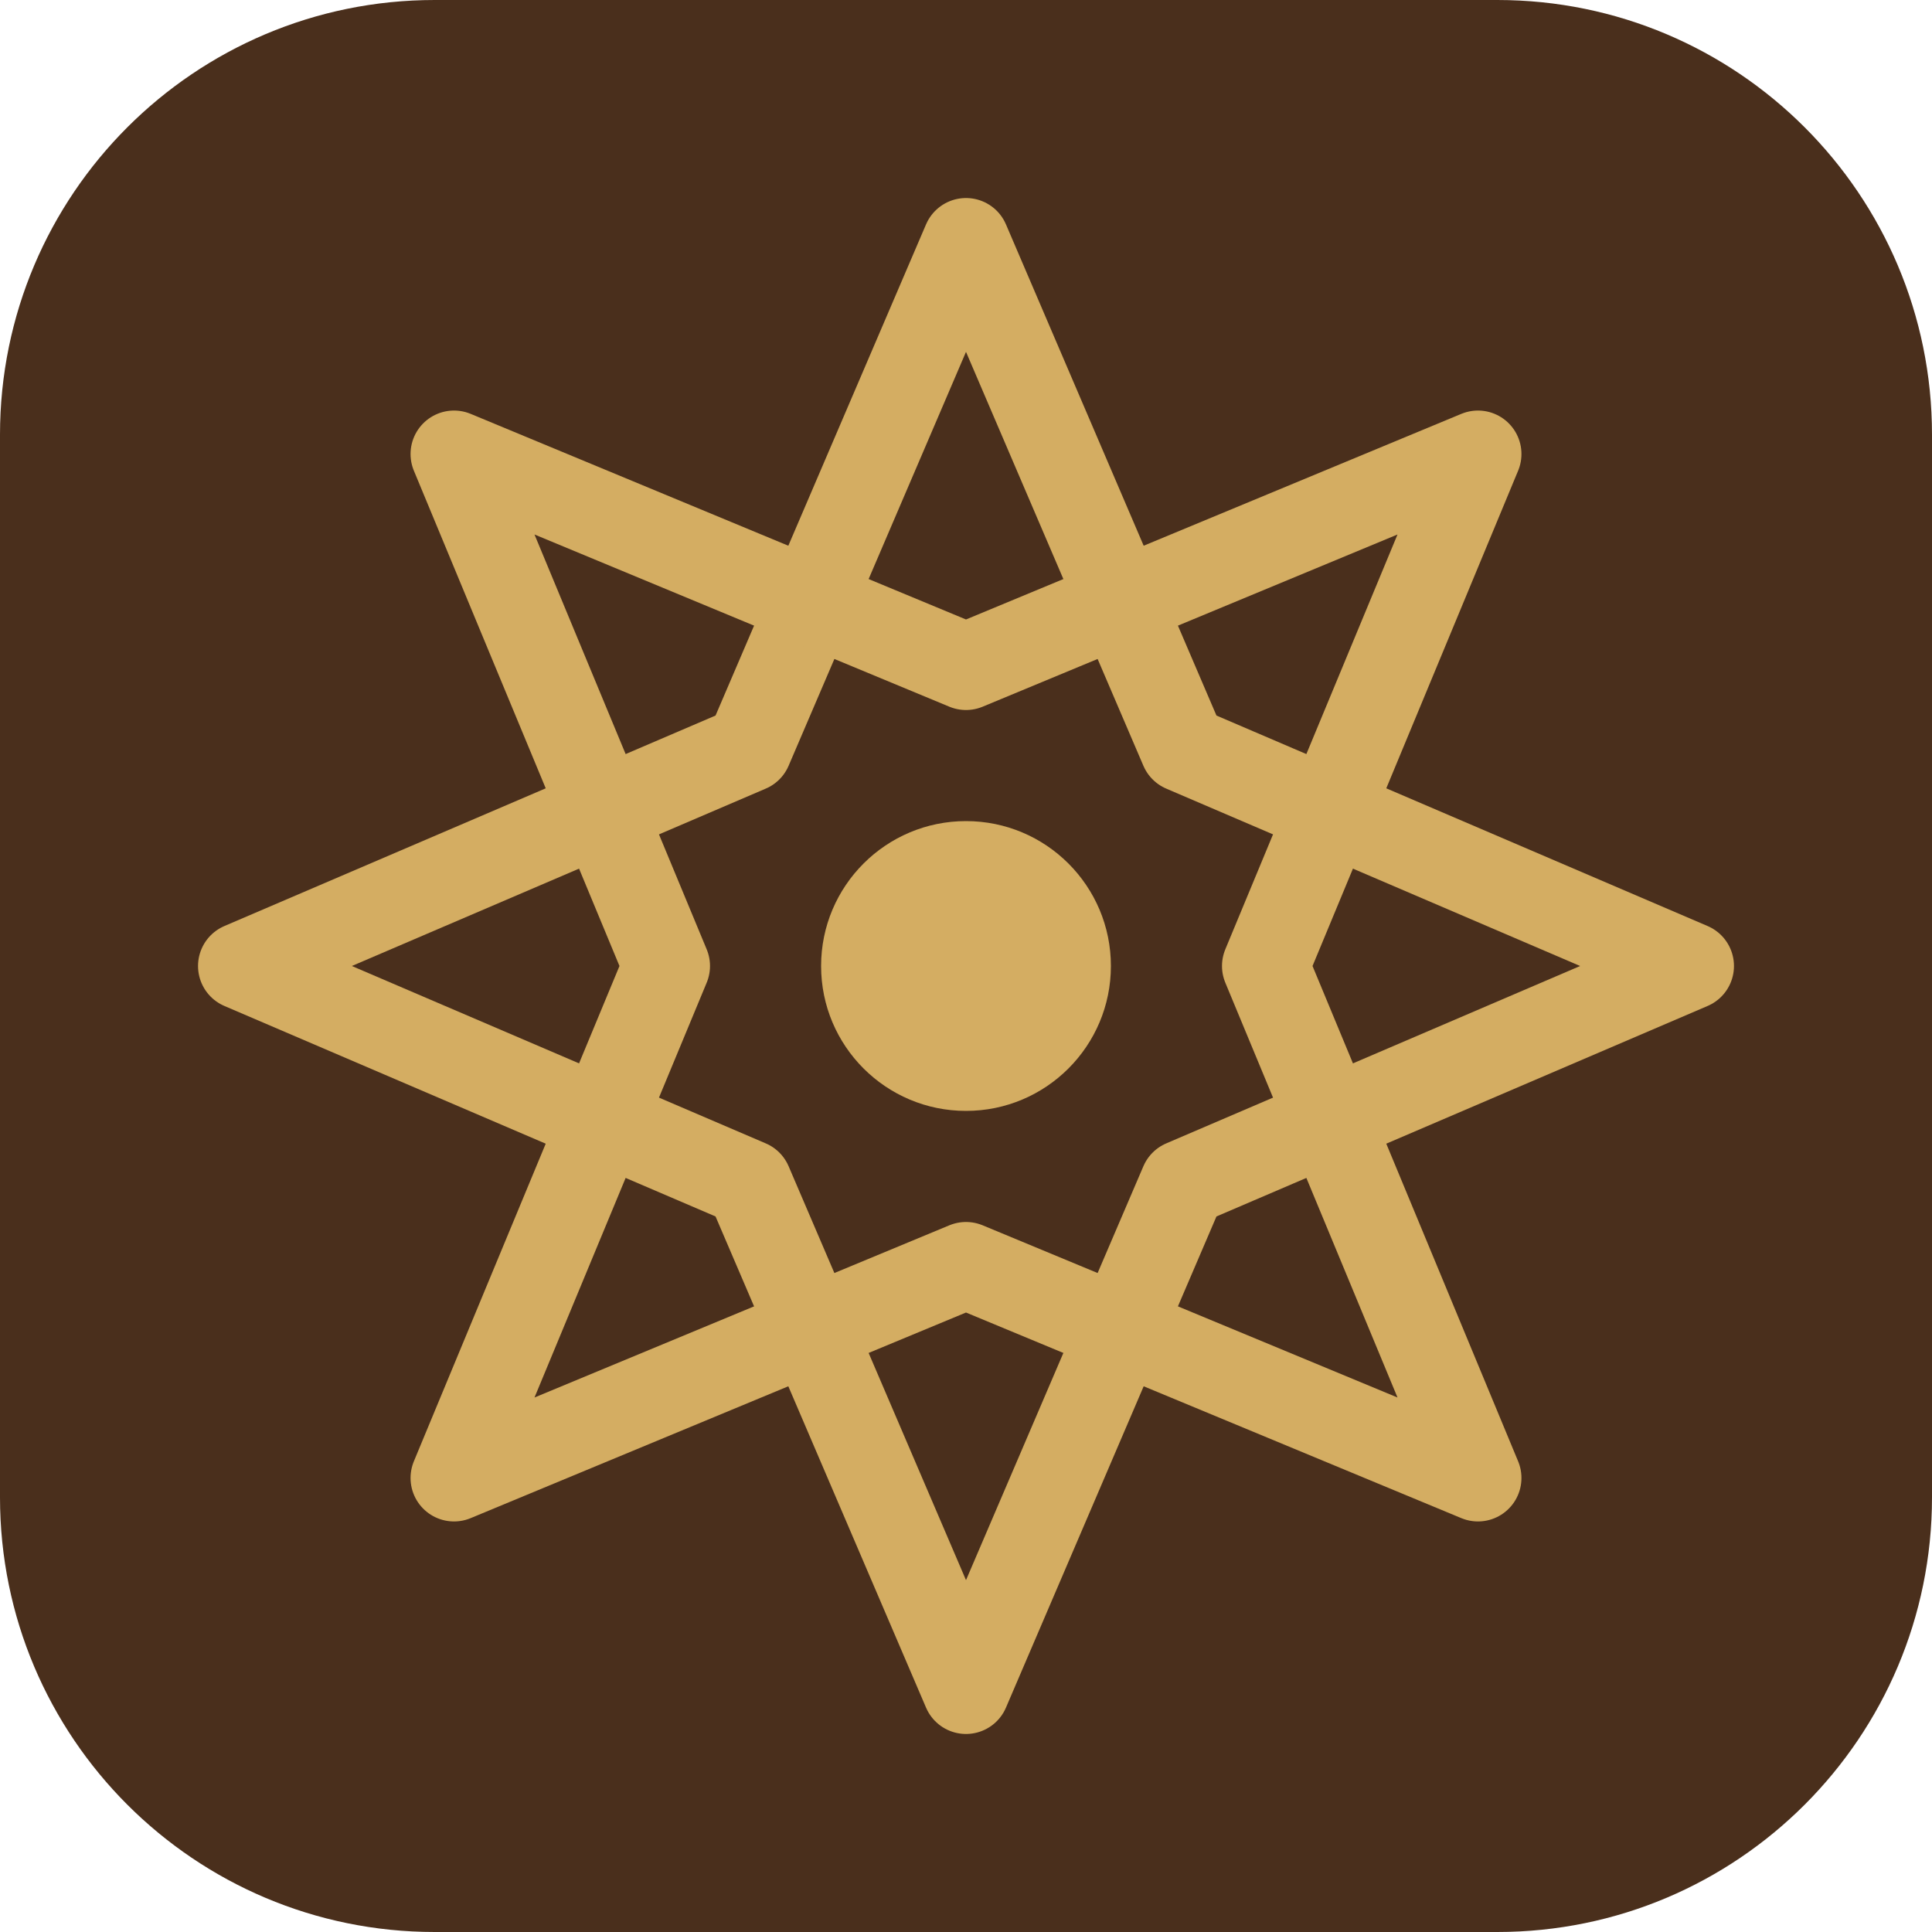
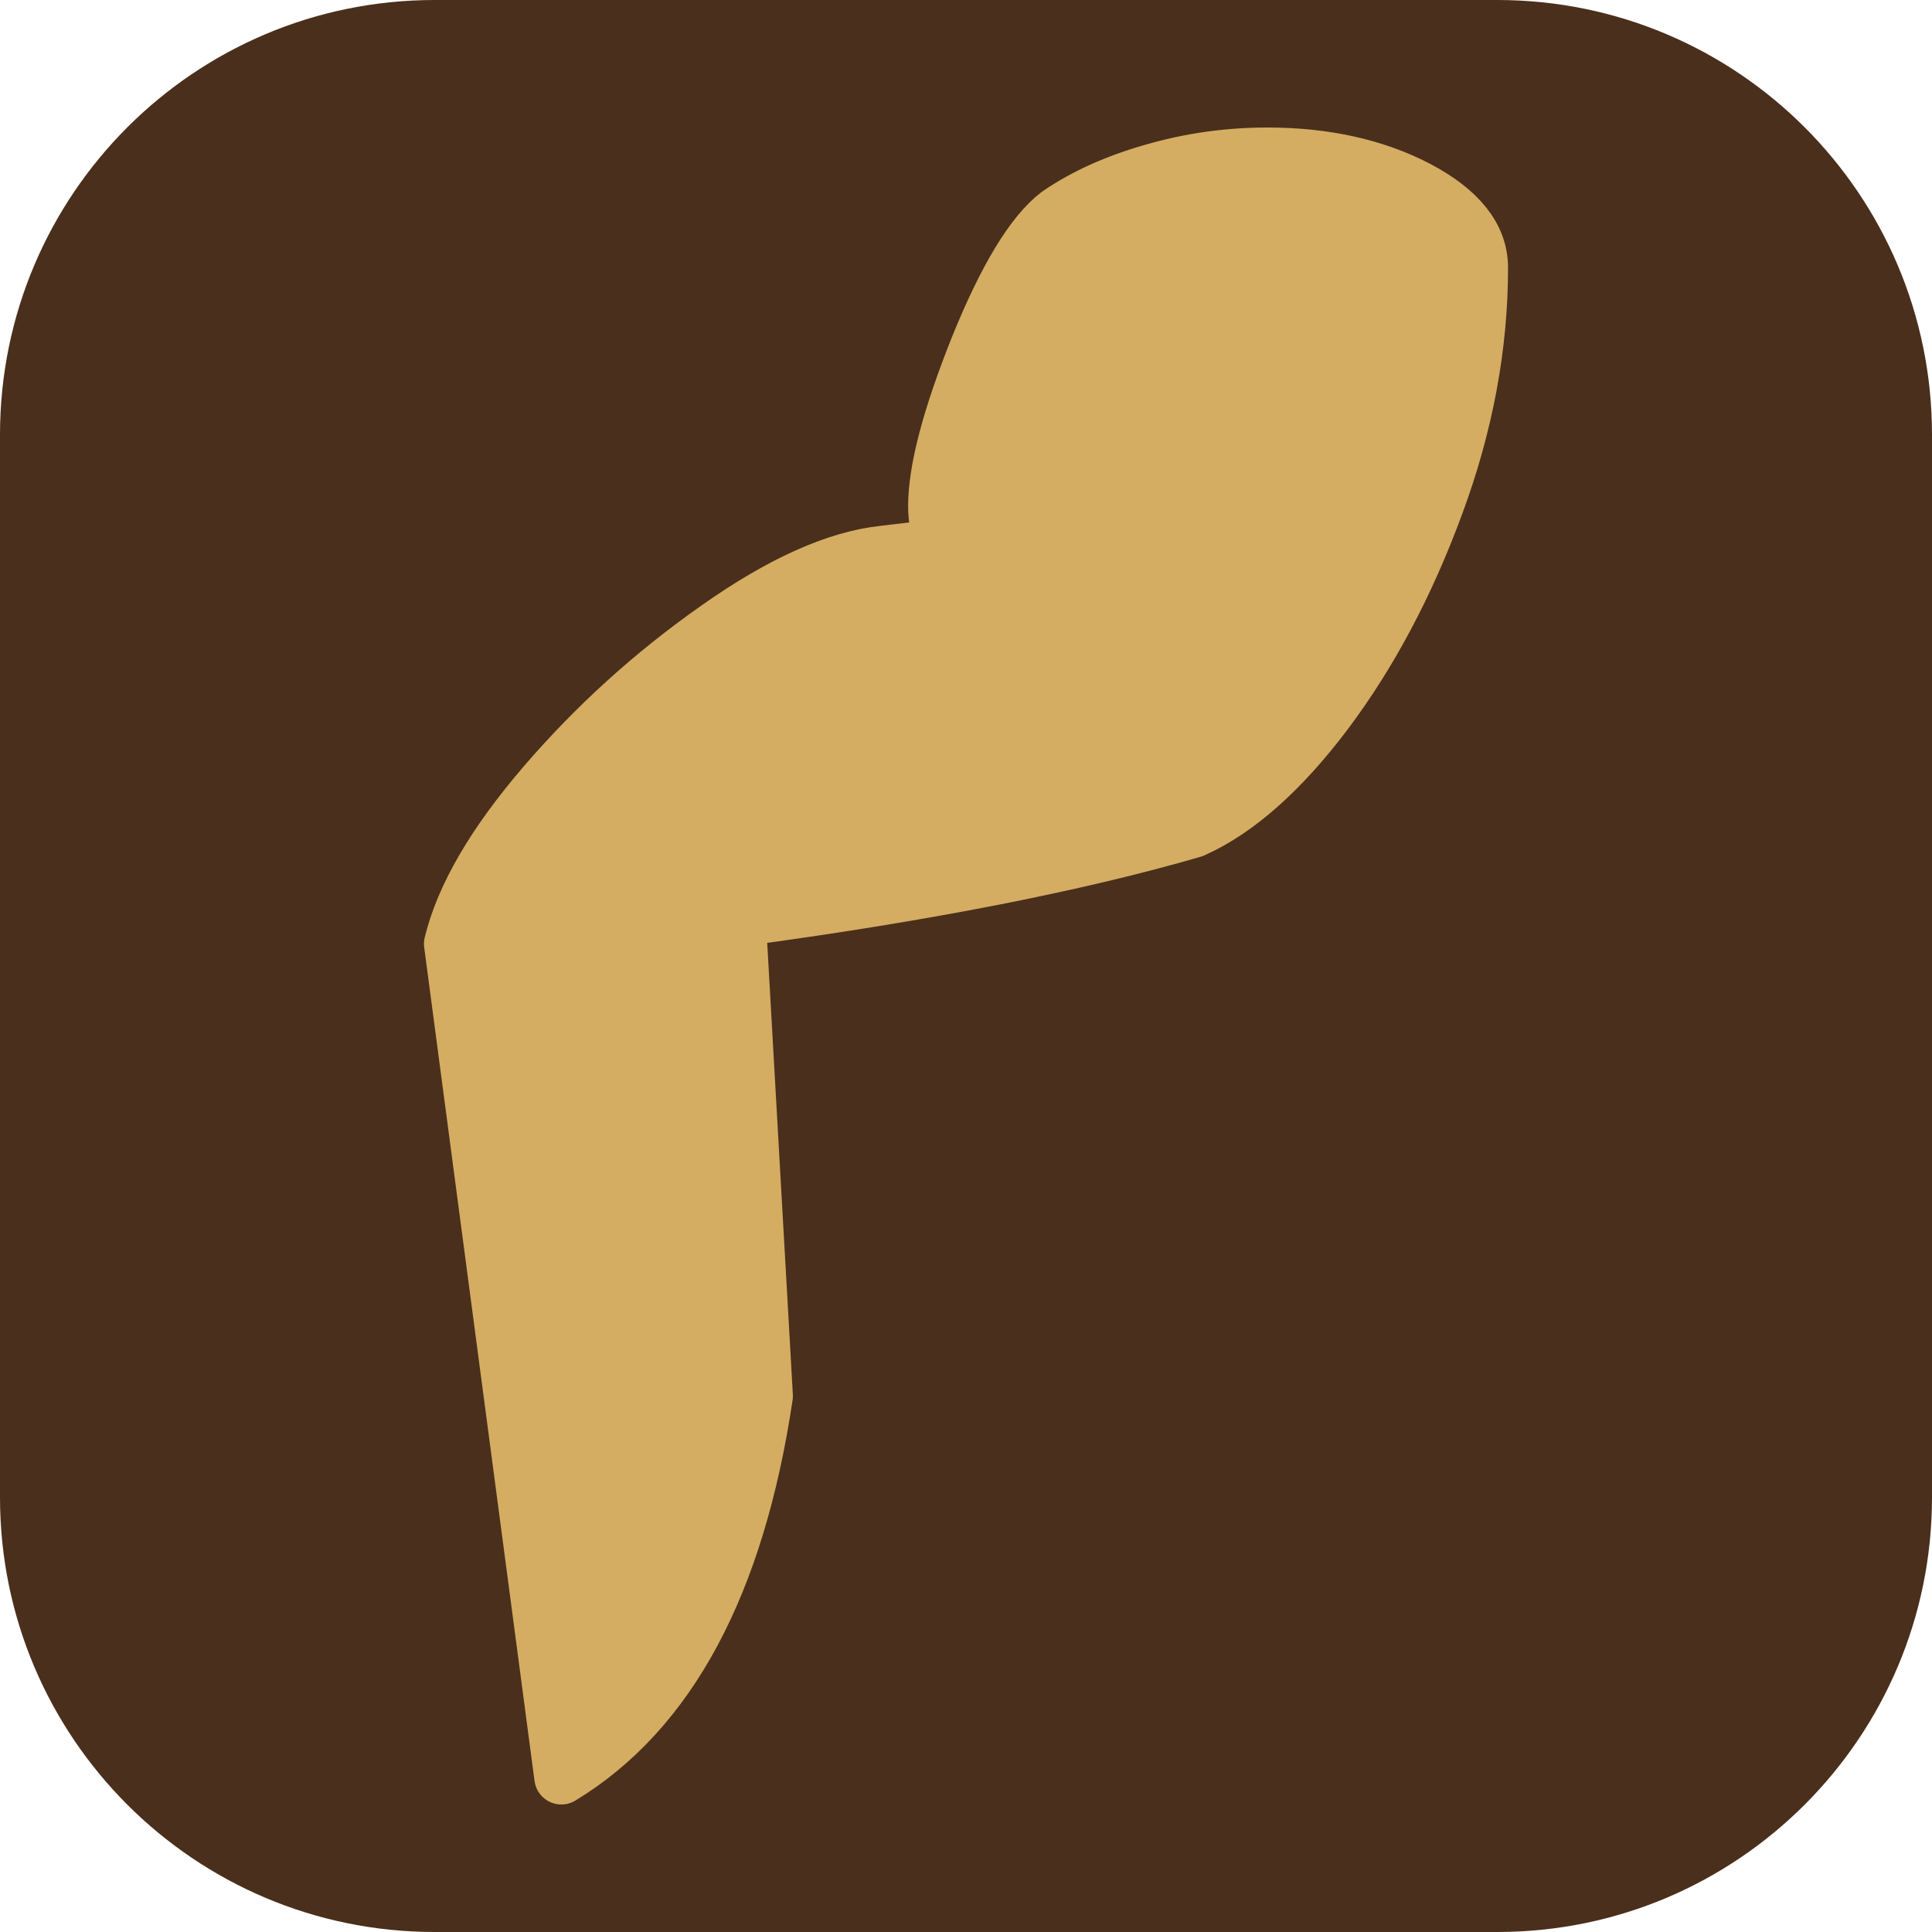
<svg xmlns="http://www.w3.org/2000/svg" viewBox="0 0 40 40">
  <rect width="40" height="40" rx="9" fill="#4a2f1c" />
-   <g fill="none" stroke="#d4ad62" stroke-width="1.8" stroke-linejoin="round">
-     <path d="M20 5 24.5 15.5 35 20 24.5 24.5 20 35 15.5 24.5 5 20 15.5 15.5Z" />
-     <path d="M9.4 9.4 20 13.8 30.6 9.4 26.2 20 30.6 30.6 20 26.2 9.4 30.6 13.8 20Z" />
-   </g>
-   <circle cx="20" cy="20" r="3" fill="#d4ad62" />
+   <path transform="translate(20 20) scale(1.12) translate(-20 -20)" d="M29.52 7.09Q29.52 9.27 28.7 11.48Q27.89 13.68 26.66 15.32Q25.43 16.95 24.2 17.5Q20.93 18.45 15.8 19.14L16.3 27.95Q15.52 33.18 12.52 35L10.48 19.59Q10.8 18.27 12.2 16.64Q13.61 15 15.39 13.75Q17.16 12.5 18.48 12.36L19.57 12.23Q19.43 11.86 19.43 11.5Q19.43 10.5 20.2 8.57Q20.98 6.64 21.7 6.09Q22.43 5.59 23.45 5.3Q24.48 5 25.57 5Q27.16 5 28.34 5.61Q29.52 6.23 29.52 7.09Z" fill="#d4ad62" stroke="#d4ad62" stroke-width="1.0" stroke-linejoin="round" />
</svg>
